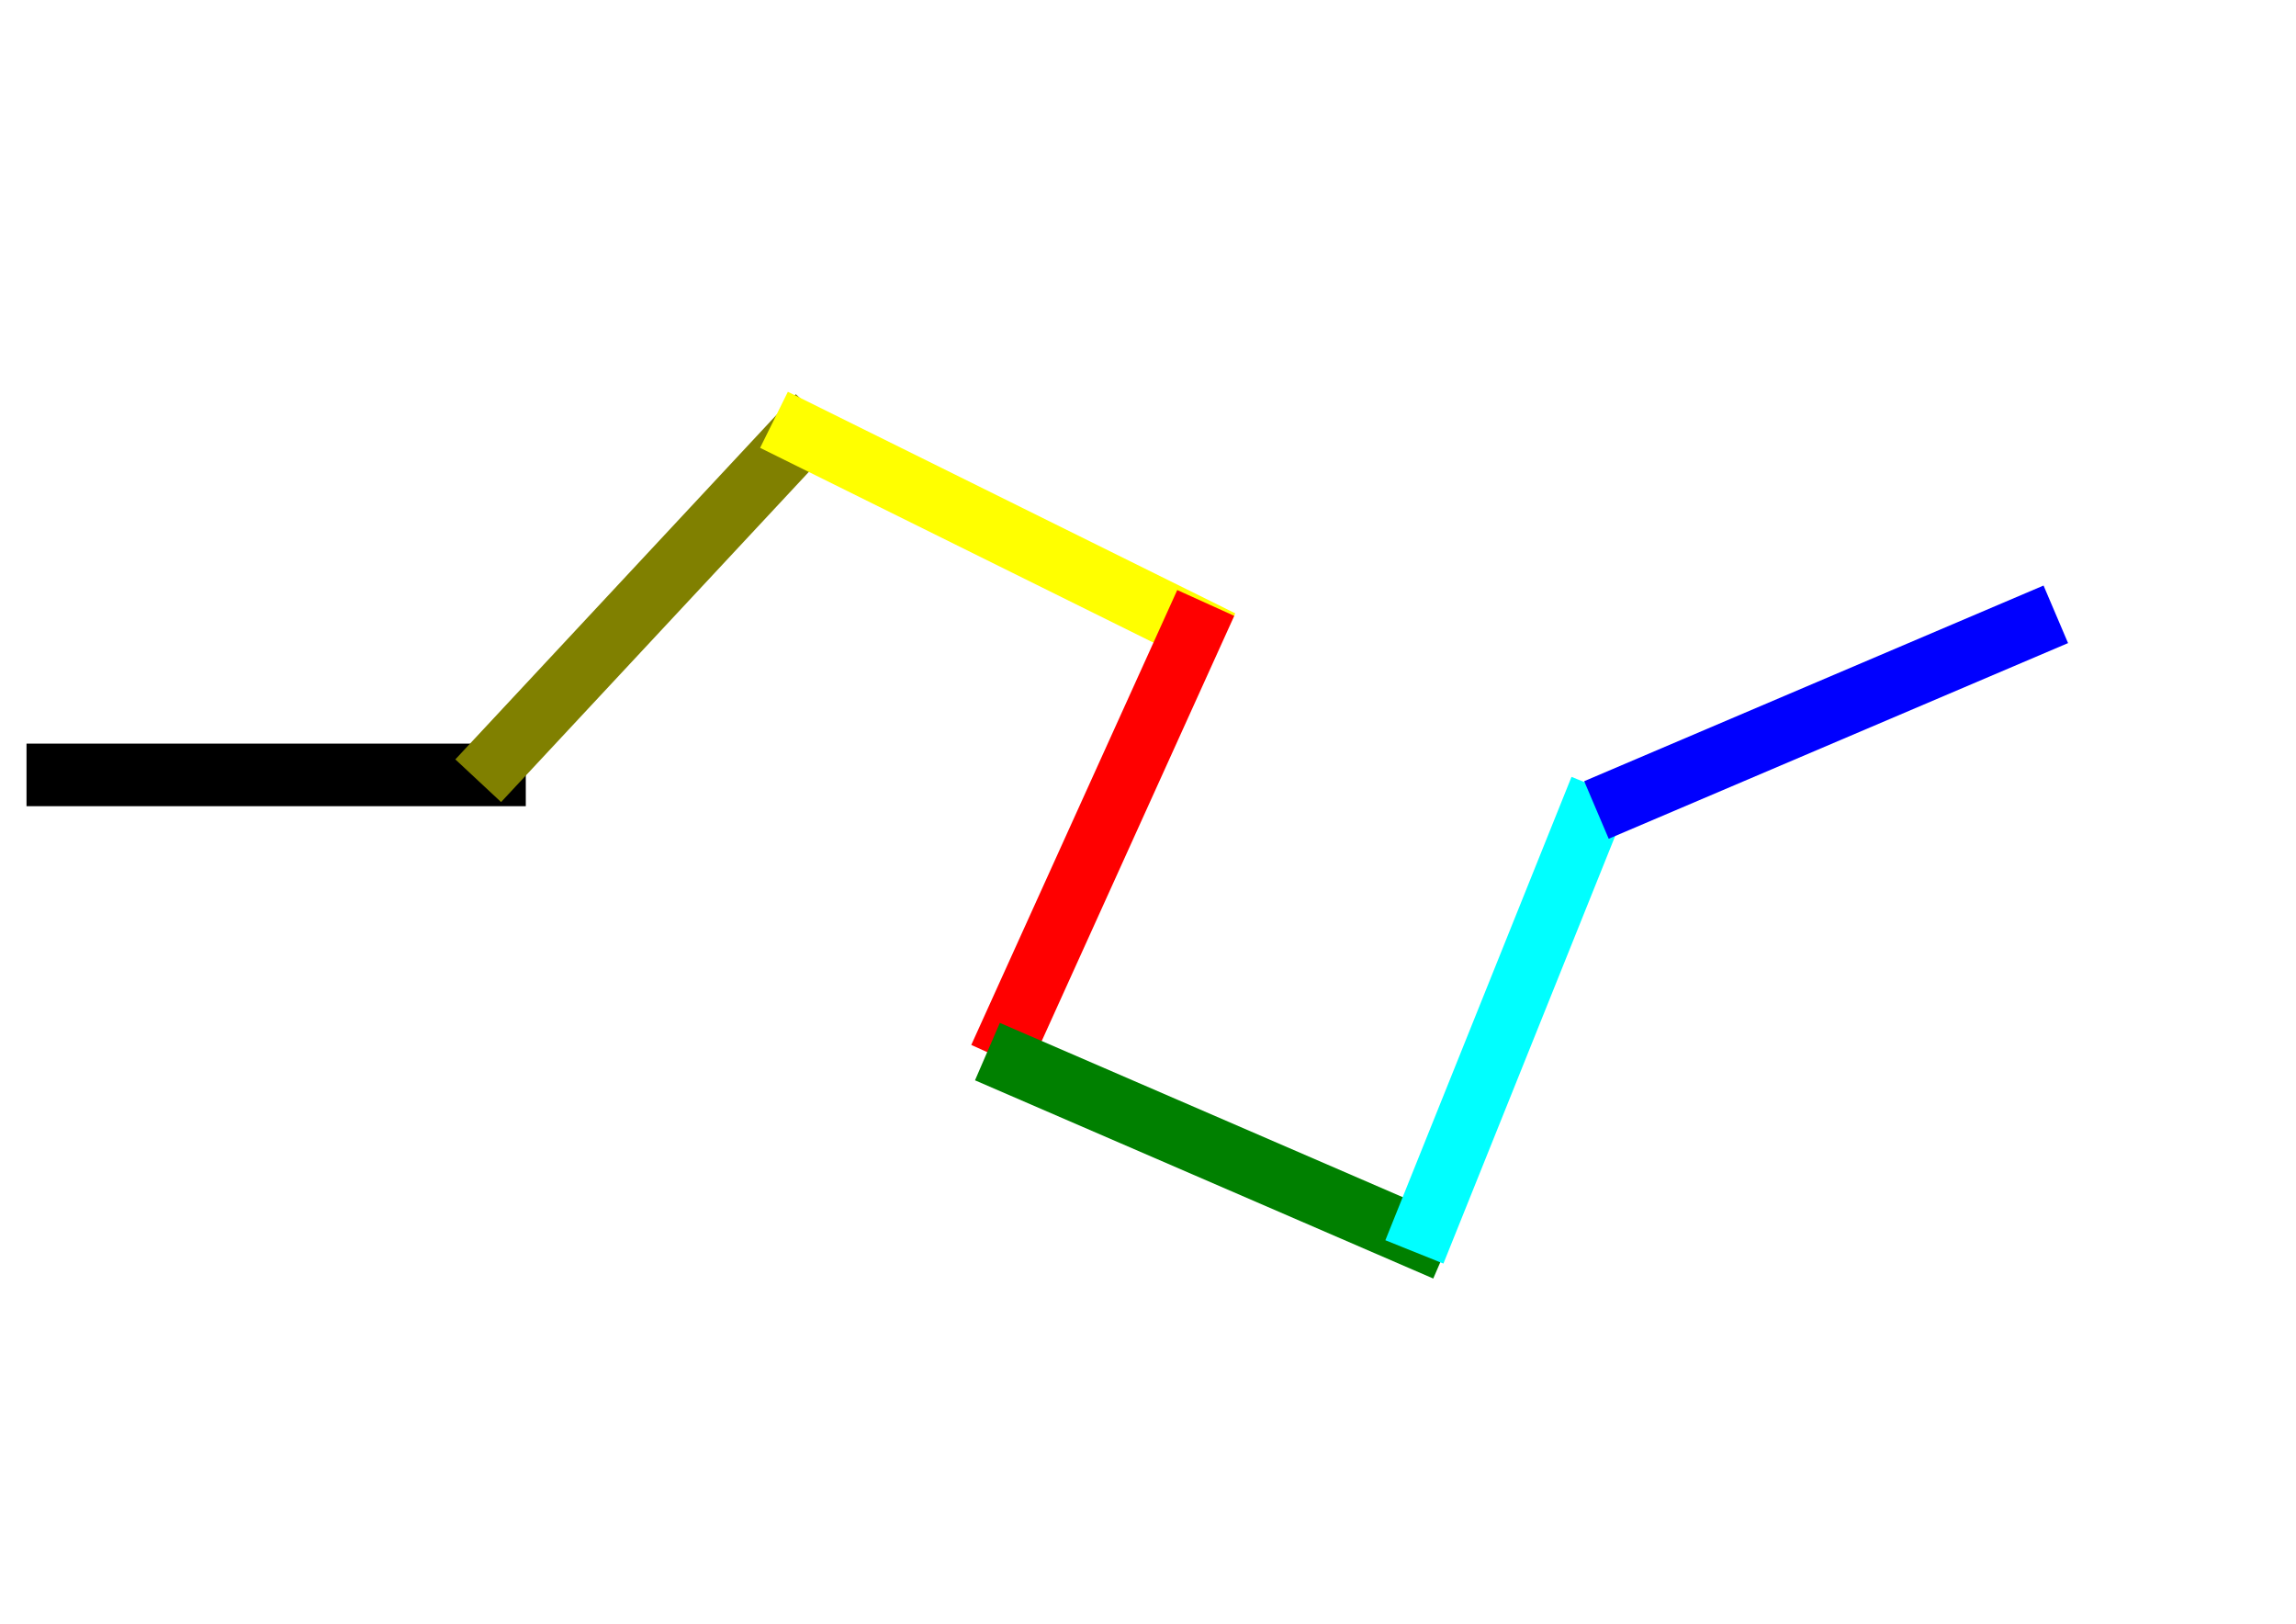
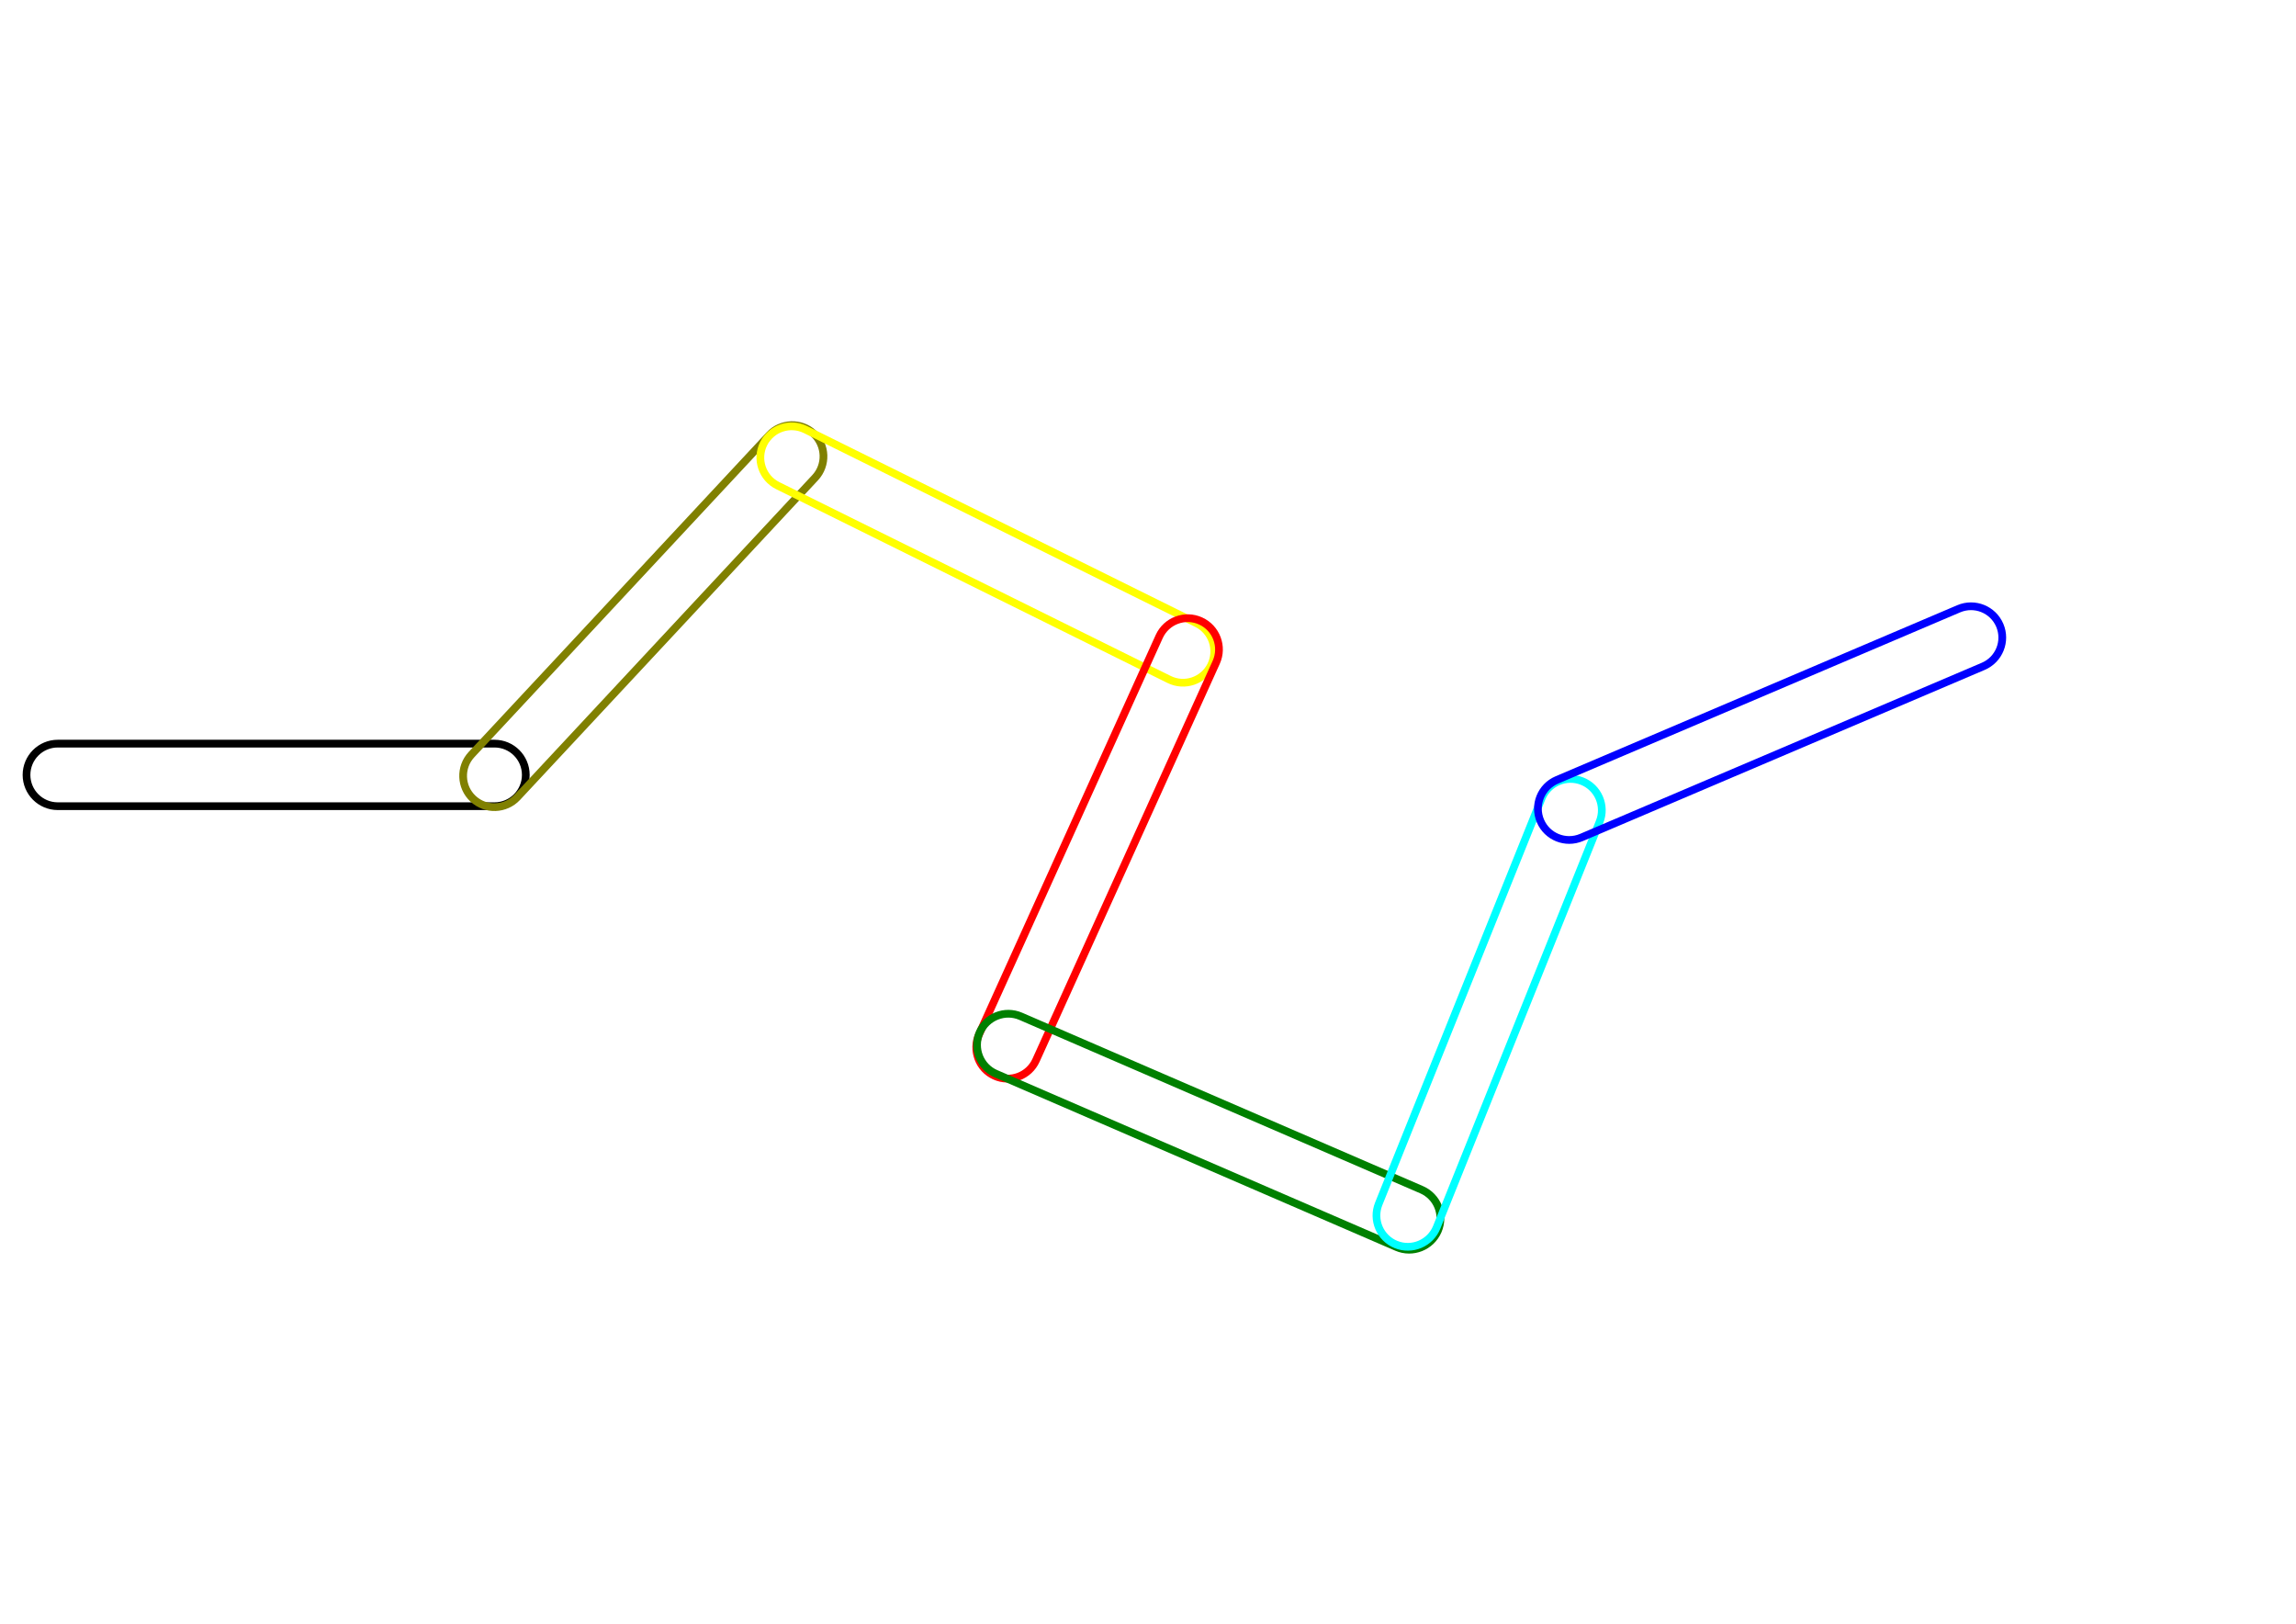
<svg xmlns="http://www.w3.org/2000/svg" width="297mm" height="210mm" viewBox="0 0 297 210" version="1.1" id="svg1">
  <defs id="defs1" />
  <g id="layer1">
-     <rect style="fill:#000000;stroke-width:0.265" id="rect4" width="64.584" height="8.092" x="3.43" y="96.176" />
-     <rect style="fill:#808000;stroke-width:0.265" id="rect5" width="64.584" height="8.092" x="-31.672" y="110.056" transform="rotate(-47.00573)" />
-     <rect style="fill:#ffff00;stroke-width:0.265" id="rect6" width="64.584" height="8.092" x="113.816" y="0.185" transform="rotate(26.34238)" />
-     <rect style="fill:#ff0000;stroke-width:0.265" id="rect7" width="64.584" height="8.092" x="6.69" y="-178.296" transform="rotate(114.3656)" />
-     <rect style="fill:#008000;stroke-width:0.265" id="rect8" width="64.584" height="8.092" x="171.223" y="70.083" transform="rotate(23.38857)" />
-     <rect style="fill:#00ffff;stroke-width:0.265" id="rect9" width="64.584" height="8.092" x="-82.032" y="226.087" transform="rotate(-68.11077)" />
-     <rect style="fill:#0000ff;stroke-width:0.265" id="rect10" width="64.584" height="8.092" x="148.953" y="173.247" transform="rotate(-23.06715)" />
+     <rect style="fill:none;stroke-width:1;stroke:#000000;stroke-dasharray:none" id="rect4" width="64.584" height="8.092" x="3.43" y="96.176" ry="4.046" />
+     <rect style="fill:none;stroke-width:1;stroke:#808000;stroke-dasharray:none" id="rect5" width="64.584" height="8.092" x="-33.83" y="111.16" transform="rotate(-47.00573)" ry="4.046" />
+     <rect style="fill:none;stroke:#ffff00;stroke-width:1;stroke-dasharray:none" id="rect6" width="64.584" height="8.092" x="113.985" y="3.554" transform="rotate(26.34238)" ry="4.046" />
+     <rect style="fill:none;stroke-width:1;stroke-dasharray:none;stroke:#ff0000" id="rect7" width="64.584" height="8.092" x="9.087" y="-178.652" transform="rotate(114.3656)" ry="4.046" />
+     <rect style="fill:none;stroke:#008000;stroke-width:1;stroke-dasharray:none" id="rect8" width="64.584" height="8.092" x="169.321" y="68.229" transform="rotate(23.38857)" ry="4.046" />
+     <rect style="fill:none;stroke:#00ffff;stroke-width:1;stroke-dasharray:none" id="rect9" width="64.584" height="8.092" x="-82.031" y="223.533" transform="rotate(-68.11077)" ry="4.046" />
+     <rect style="fill:none;stroke:#0000ff;stroke-width:1;stroke-dasharray:none;stroke-opacity:1" id="rect10" width="64.584" height="8.092" x="141.729" y="171.714" transform="rotate(-23.06715)" ry="4.046" />
  </g>
</svg>
